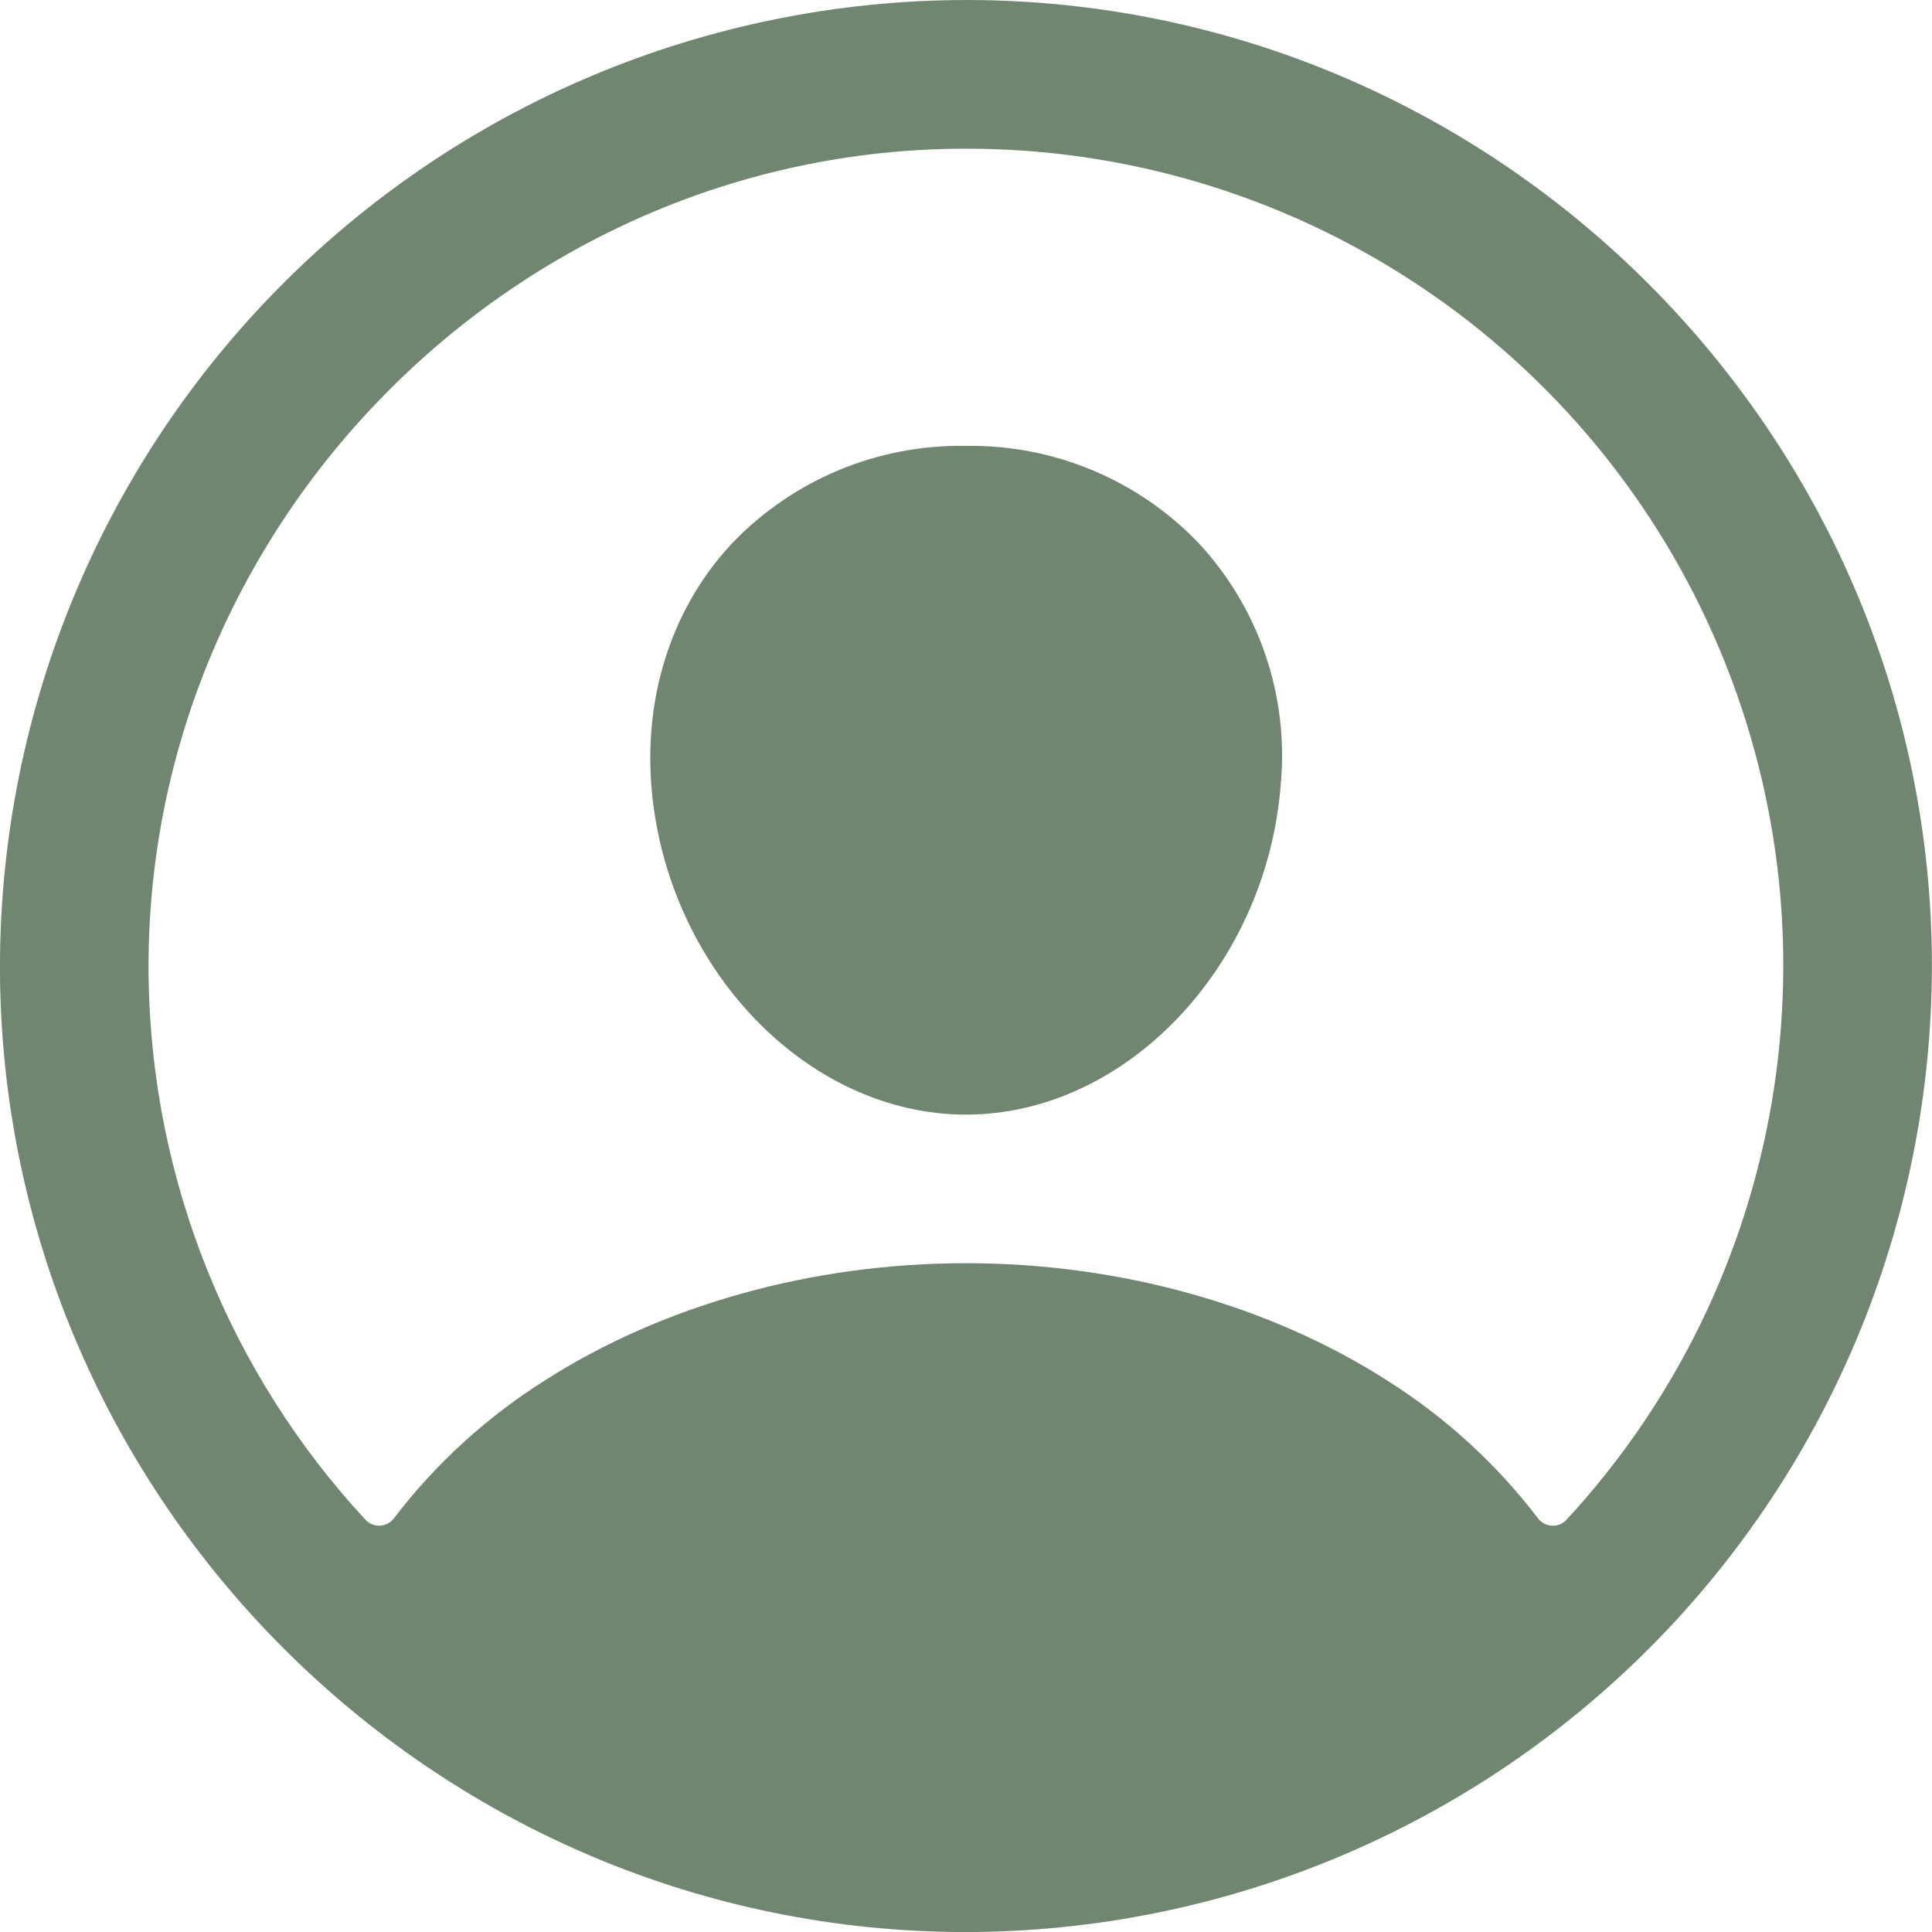
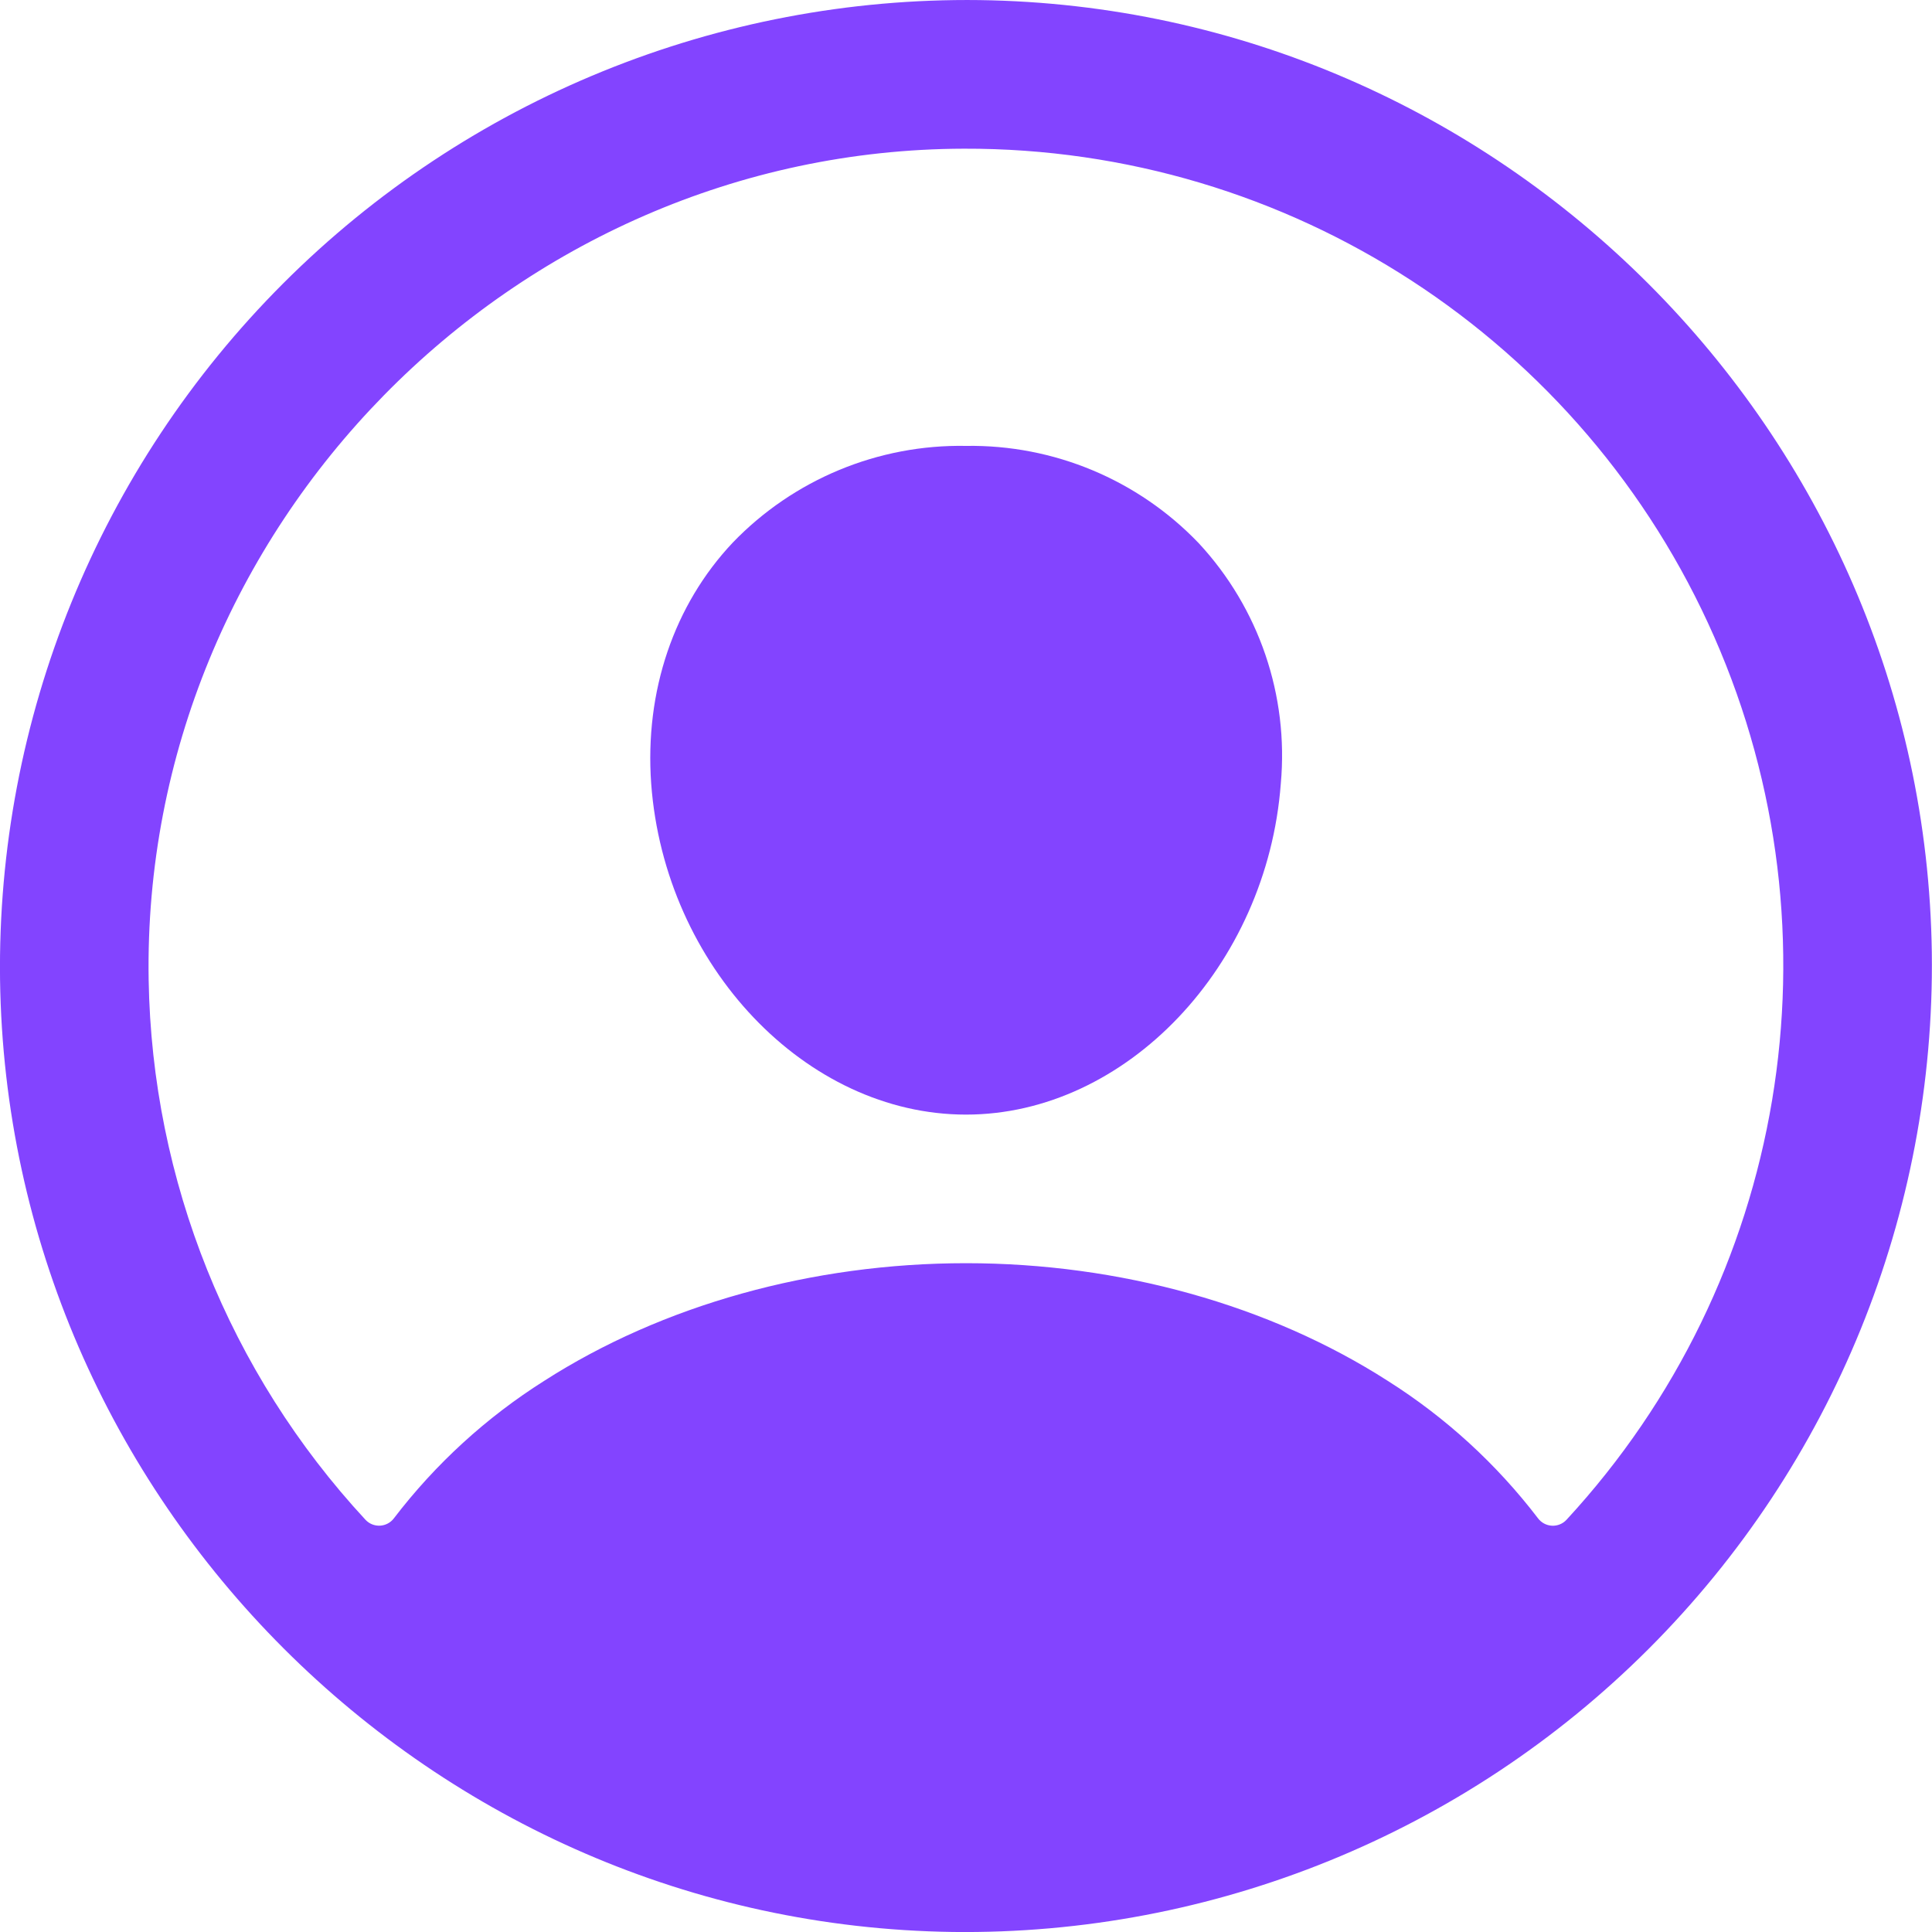
<svg xmlns="http://www.w3.org/2000/svg" width="211.65" height="211.66">
-   <g fill="#708670">
+   <g fill="#8344ff">
    <path d="M107.305.01a105.968 105.968 0 00-107.3 107.3c.794 57.077 47.268 103.551 104.345 104.345a105.932 105.932 0 00107.29-107.291C210.856 47.278 164.382.803 107.305.01zm64.314 166.488a2.035 2.035 0 01-3.124-.163 63.223 63.223 0 00-16.458-15.054c-12.953-8.313-29.365-12.892-46.21-12.892s-33.257 4.579-46.21 12.892a63.208 63.208 0 00-16.458 15.049 2.035 2.035 0 01-3.124.163 89.2 89.2 0 01-23.749-59.137c-.829-49.507 39.794-90.944 89.321-91.066a89.492 89.492 0 0166.012 150.208z" />
    <path d="M105.829 48.85A34.609 34.609 0 0080.28 59.442c-6.446 6.833-9.666 16.28-8.939 26.419 1.475 19.969 16.947 36.249 34.488 36.249s32.982-16.28 34.488-36.243a34.176 34.176 0 00-8.995-26.364 34.547 34.547 0 00-25.493-10.653z" />
  </g>
</svg>
